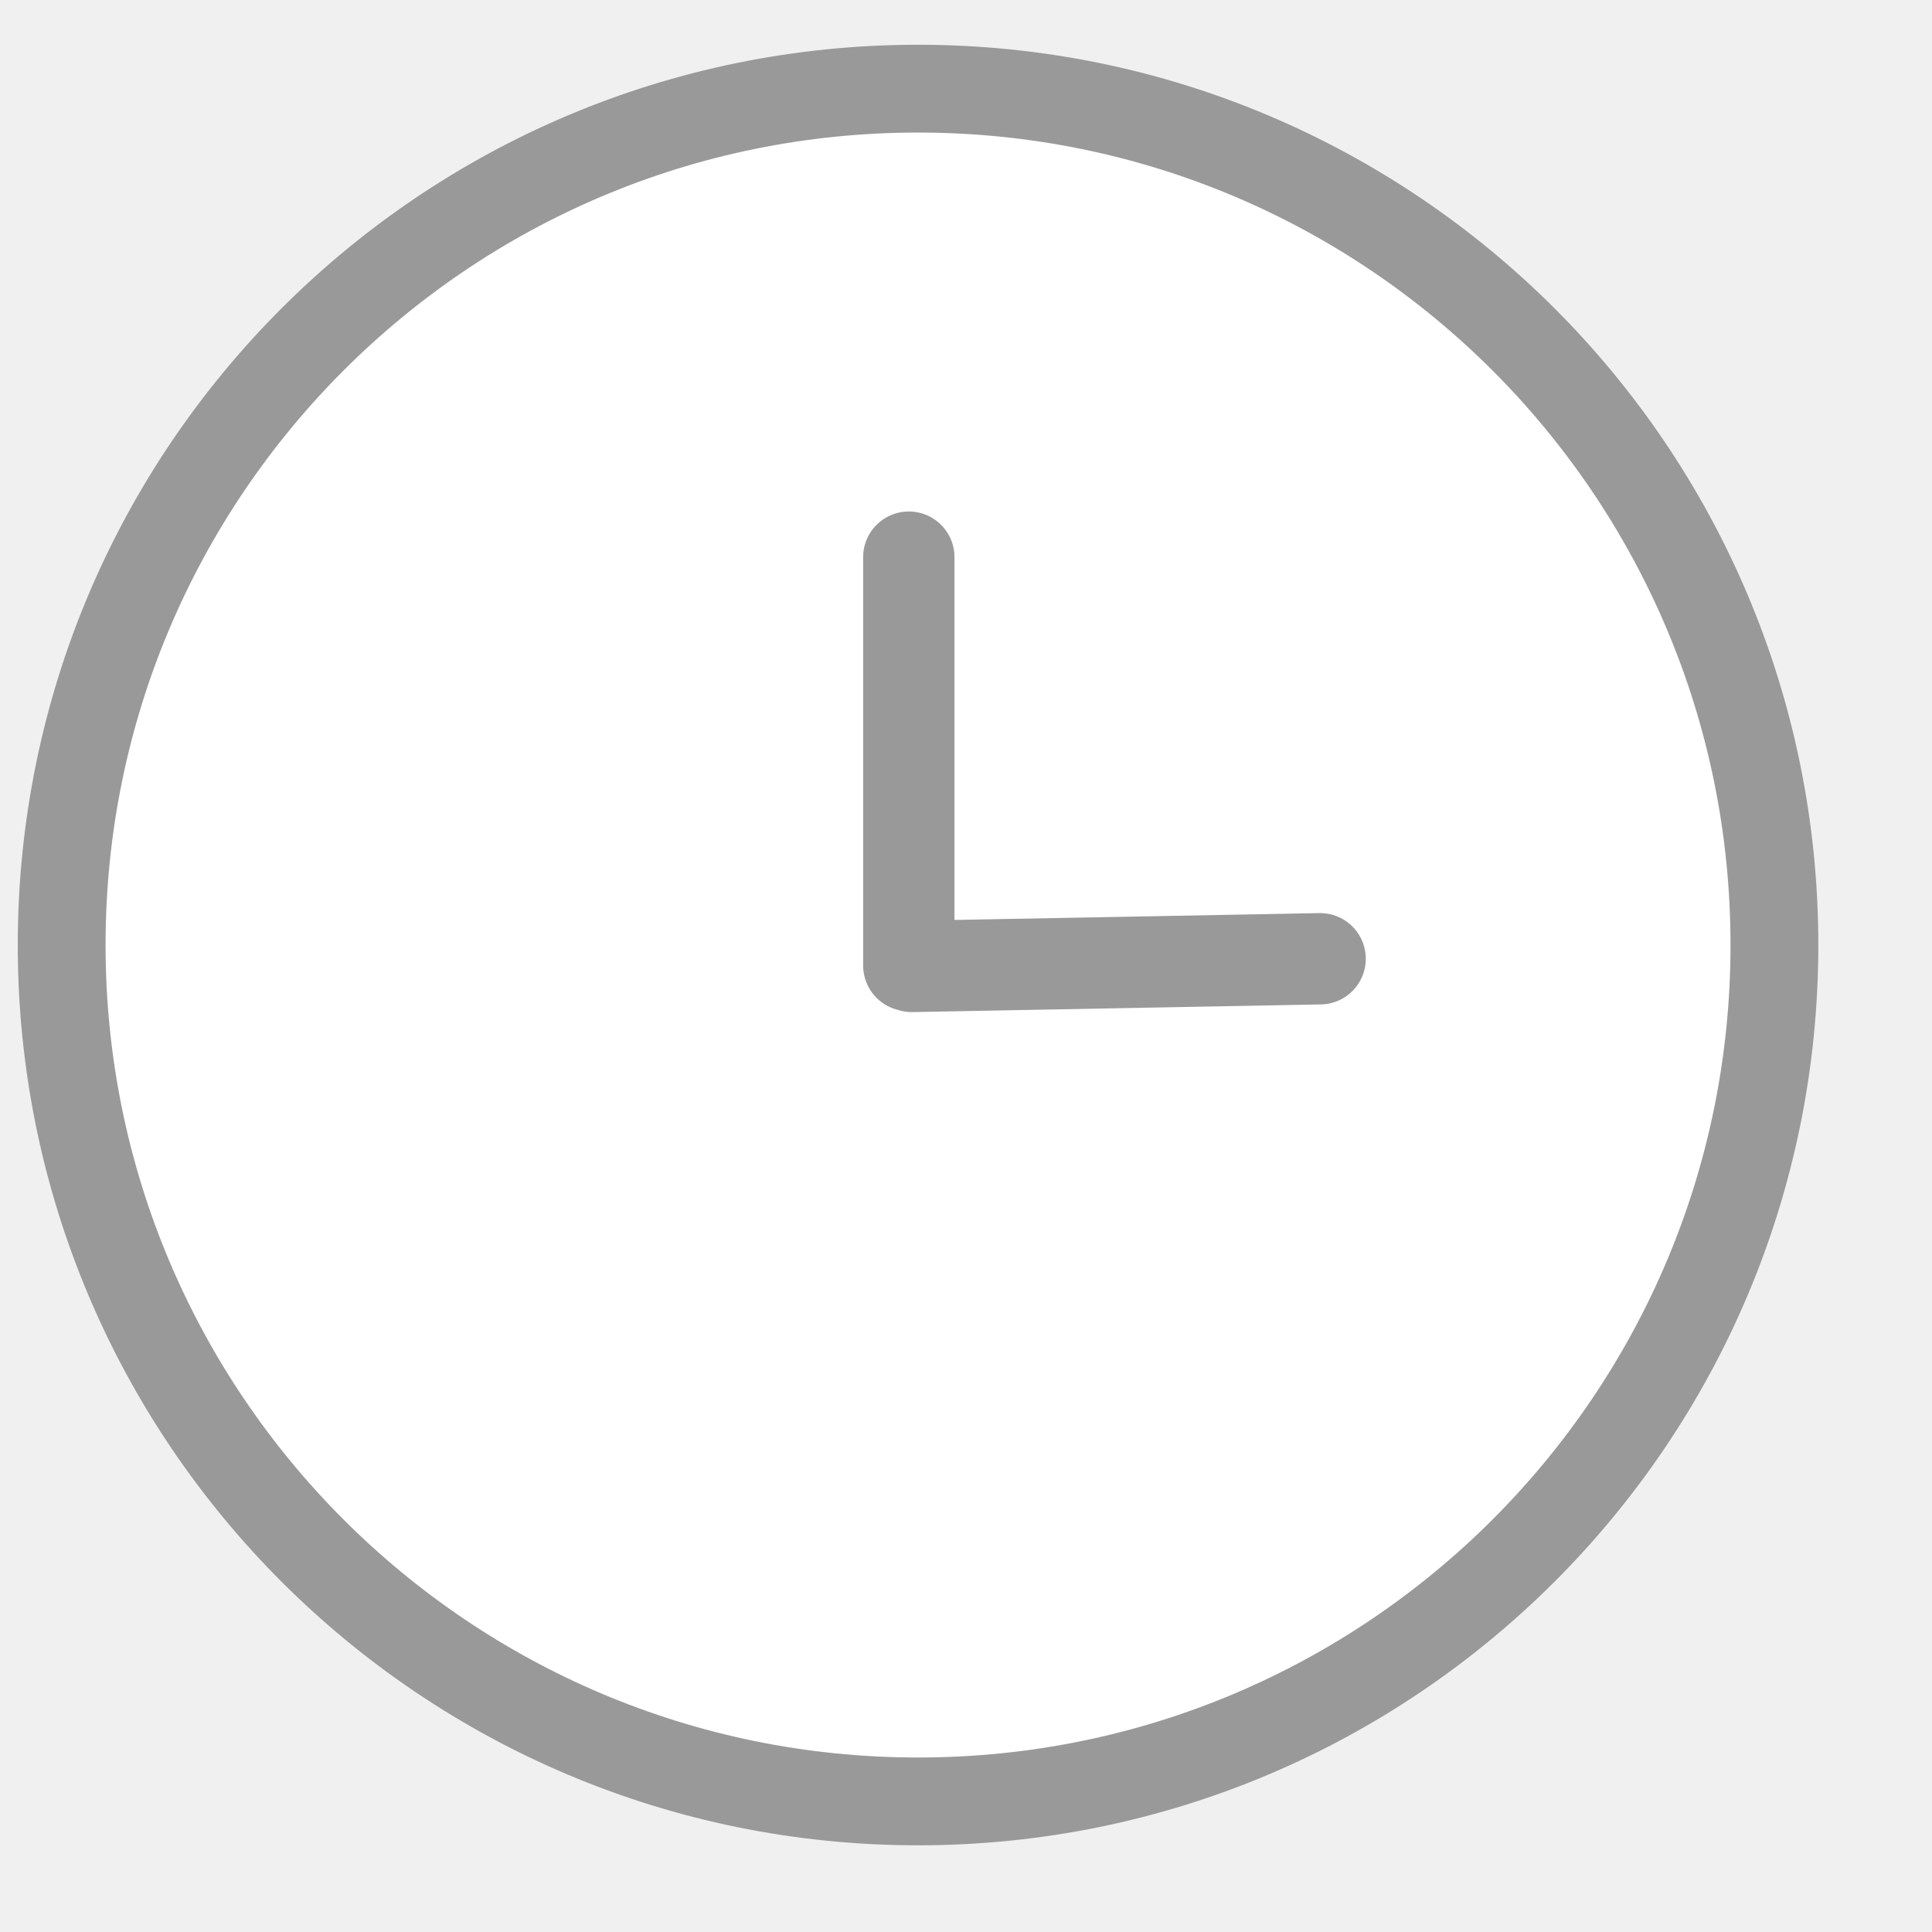
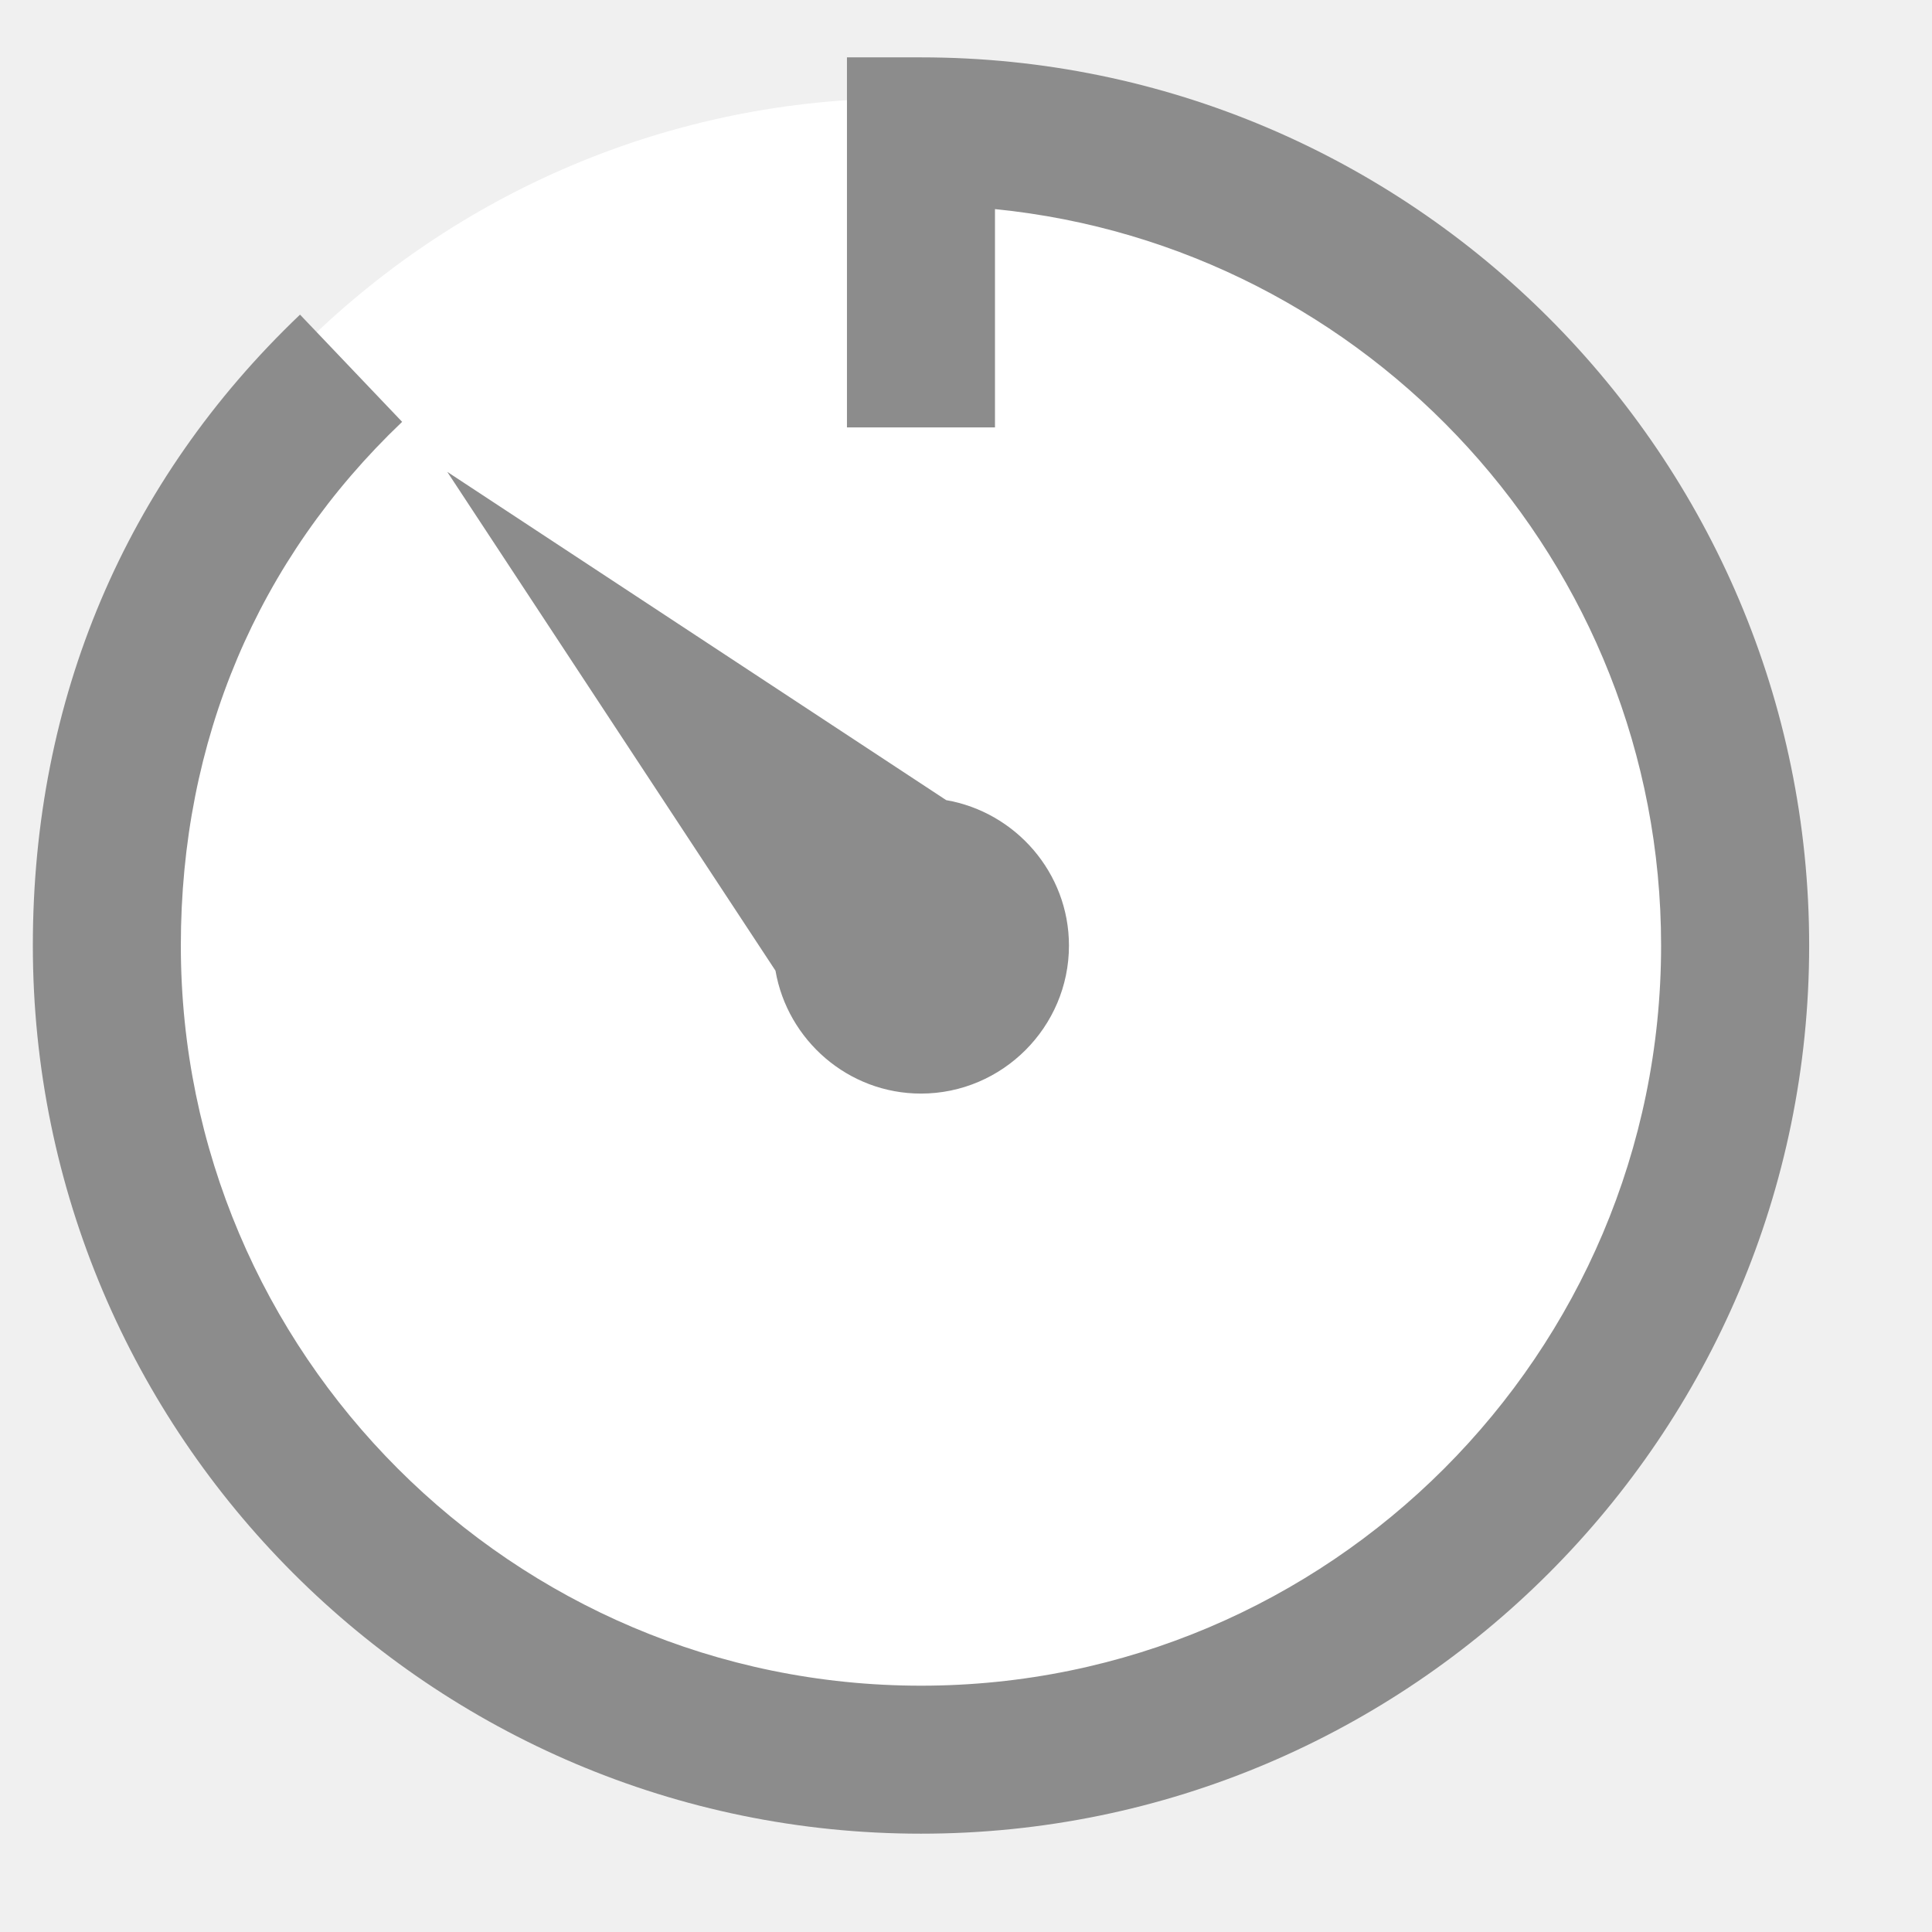
- <svg xmlns="http://www.w3.org/2000/svg" id="svg3031" xml:space="preserve" height="100%" width="100%" version="1.1" viewBox="0 0 55 55">
-   <defs id="defs4511" />
-   <path id="path3820" stroke-linejoin="round" d="m2.142,27.315a19.116,19.116,0,1,1,-38.232,0,19.116,19.116,0,1,1,38.232,0z" transform="matrix(1.275338,0,0,1.275338,47.78229,-7.932817)" stroke="#999" stroke-linecap="round" stroke-miterlimit="4" stroke-dasharray="none" stroke-width="2.886" fill="#FFF" style="stroke-width:1.96;stroke-miterlimit:4;stroke-dasharray:none" />
-   <path id="path3824-1" d="m 37.581,27.294 c -11.624,0.218 -11.624,0.218 -11.624,0.218 m -0.085,-11.651 v 11.626" stroke-miterlimit="4" style="fill:none;stroke:#999999;stroke-width:2.6;stroke-linecap:round;stroke-linejoin:miter;stroke-miterlimit:4;stroke-dasharray:none" />
+ <svg xmlns="http://www.w3.org/2000/svg" id="svg3031" xml:space="preserve" height="100%" viewBox="0 0 55 55" width="100%" version="1.1">
+   <defs id="defs5554" />
+   <path style="fill:#ffffff;fill-opacity:1;fill-rule:nonzero;stroke:#999999;stroke-width:0;stroke-linecap:round;stroke-linejoin:round;stroke-miterlimit:4;stroke-opacity:1;stroke-dasharray:none" id="path6339" d="m -5.36,40.318 a 25.169,25.169 0 1 1 -50.339,0 25.169,25.169 0 1 1 50.339,0 z" transform="matrix(0.9675926,0,0,0.9675926,55.29239,-11.86078)" />
+   <path d="M 26.218,1.633 H 24.111 V 12.168 h 4.214 V 5.953 c 10.632,1.06 18.963,10.059 18.963,20.965 0,11.618 -9.452,21.07 -21.07,21.07 -11.618,0 -21.07,-9.452 -21.07,-21.07 0,-5.828 2.179,-10.984 6.3,-14.909 L 8.541,8.957 c -4.975,4.741 -7.606,10.95 -7.606,17.96 0,13.942 11.342,25.284 25.284,25.284 13.942,0 25.284,-11.342 25.284,-25.284 0,-13.942 -11.342,-25.284 -25.284,-25.284 z" id="path5499" style="fill:#8c8c8c;fill-opacity:1" />
+   <path d="m 22.078,27.636 -9.345,-14.203 14.203,9.345 c 1.976,0.343 3.495,2.069 3.495,4.14 0,2.318 -1.896,4.214 -4.214,4.214 -2.071,0 -3.797,-1.519 -4.14,-3.495 z" id="path6073" style="fill:#8c8c8c;fill-opacity:1" />
</svg>
